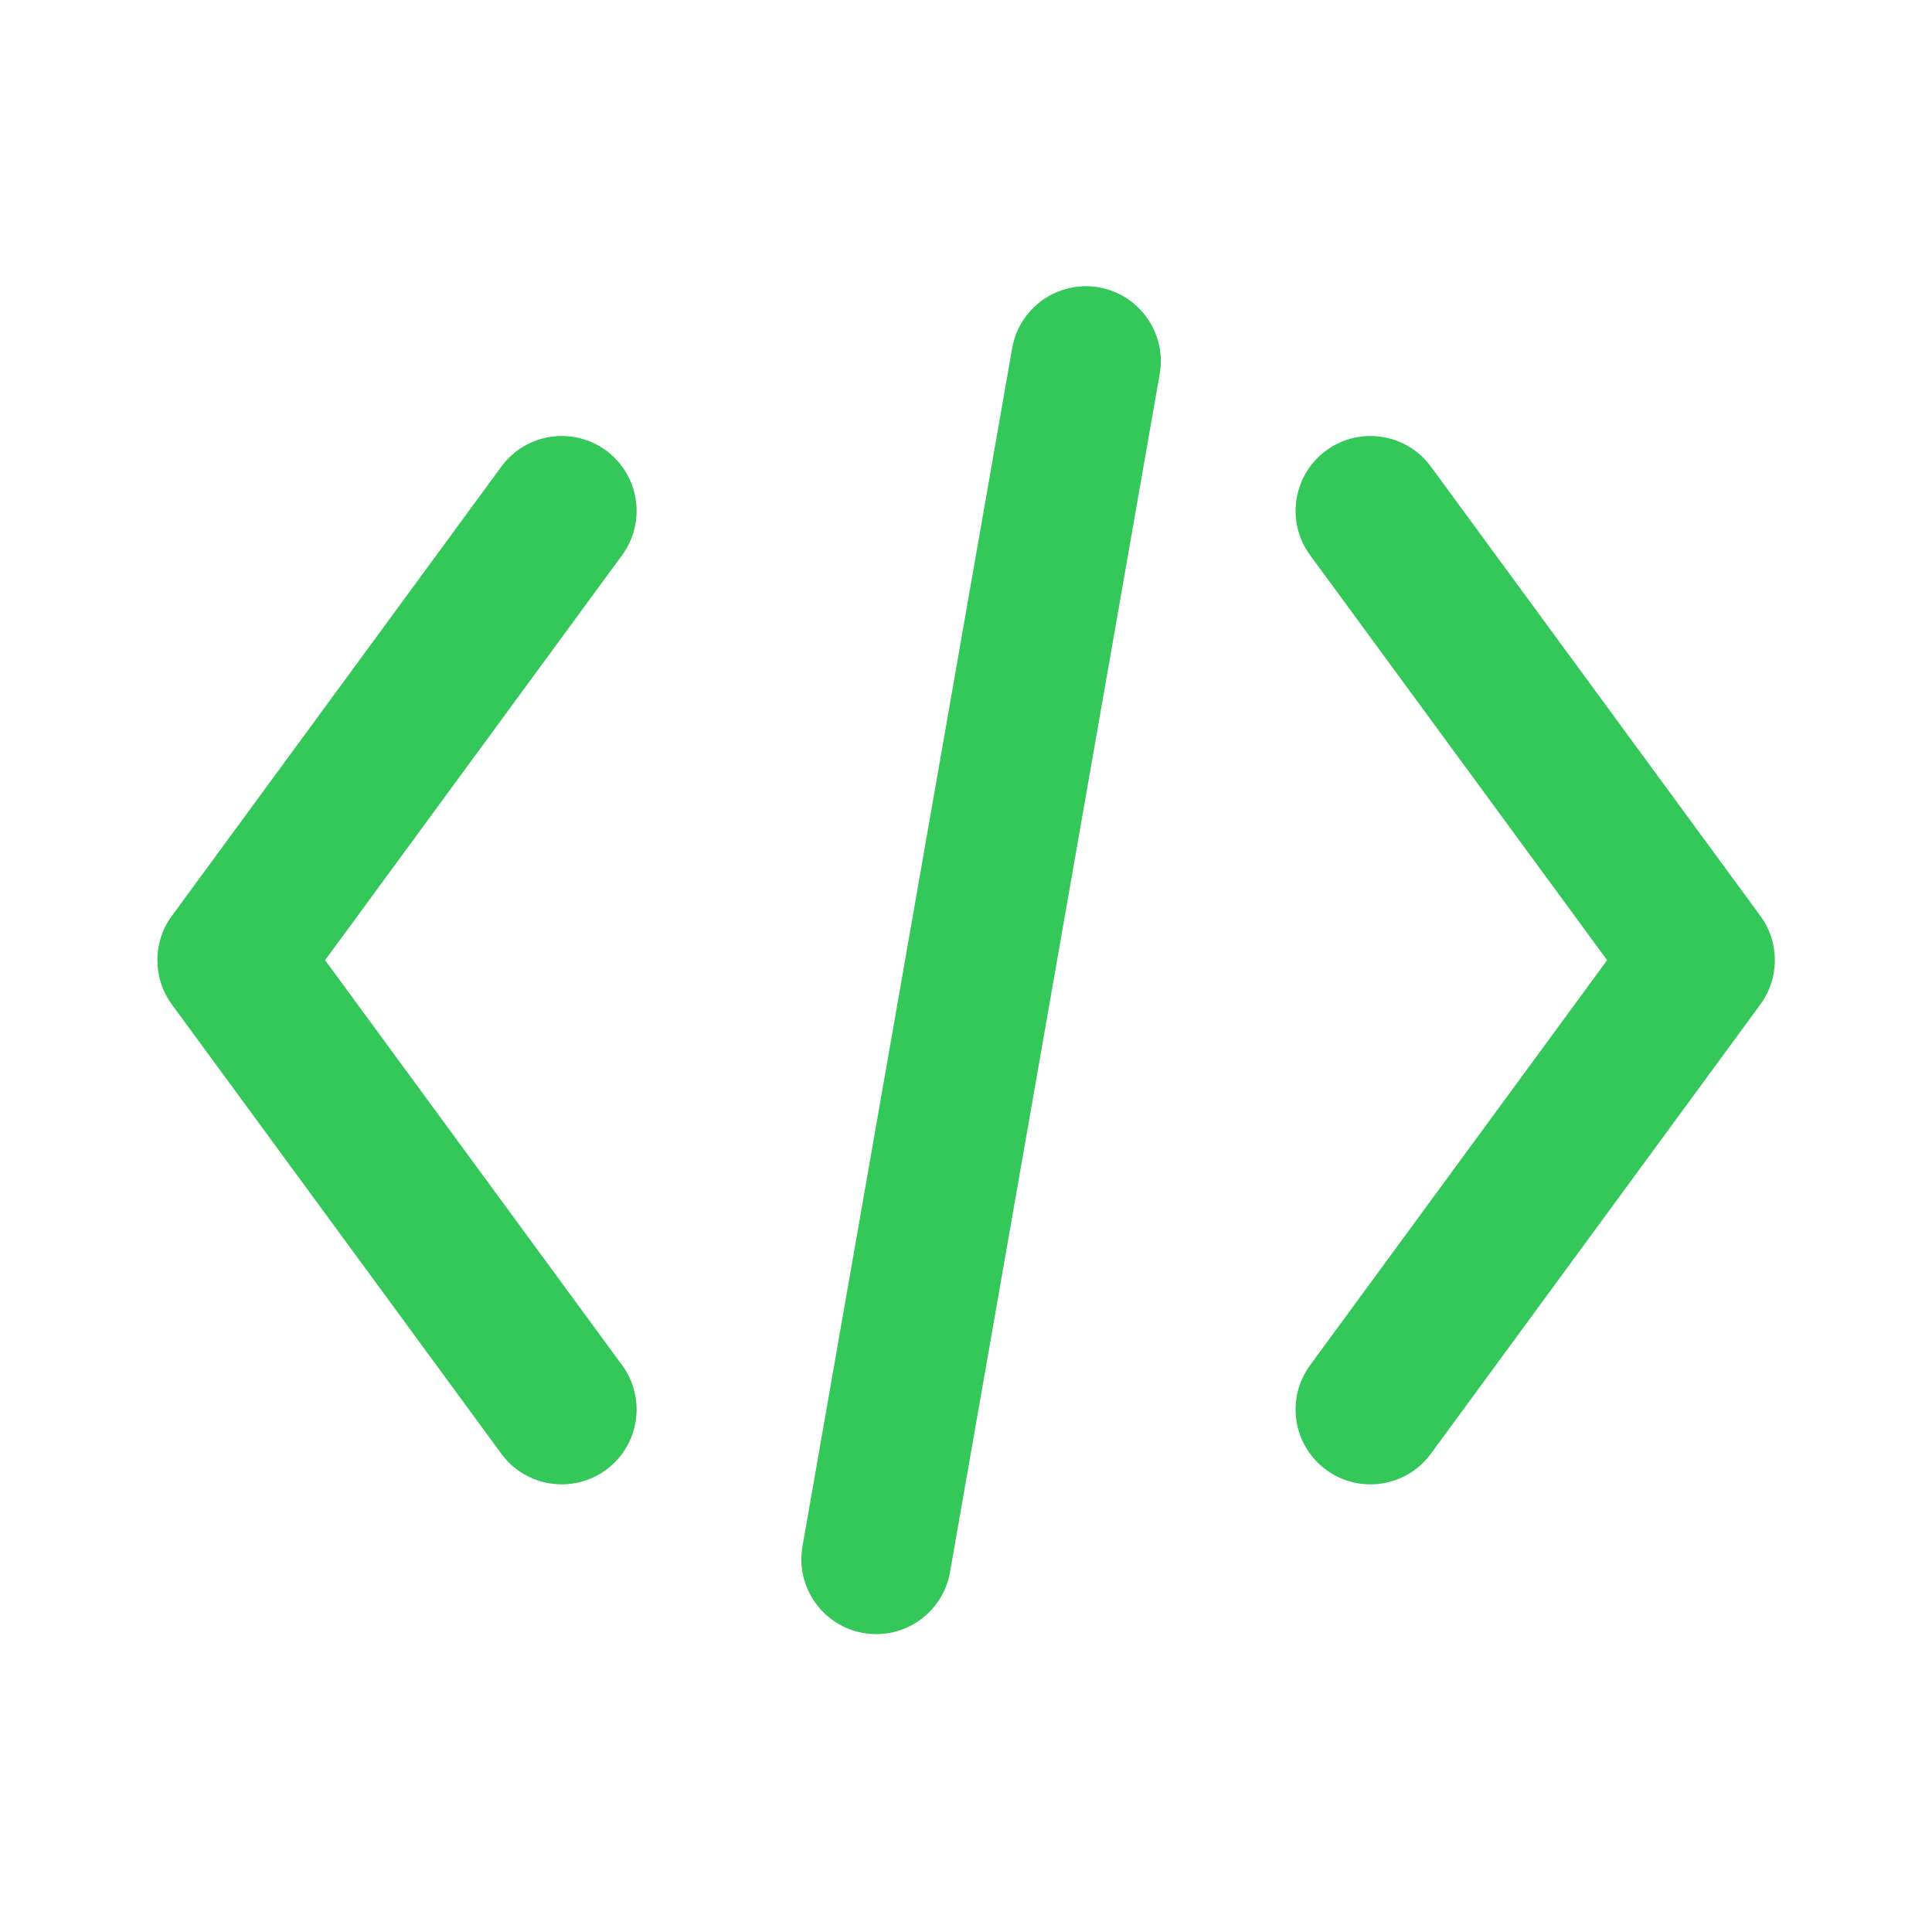
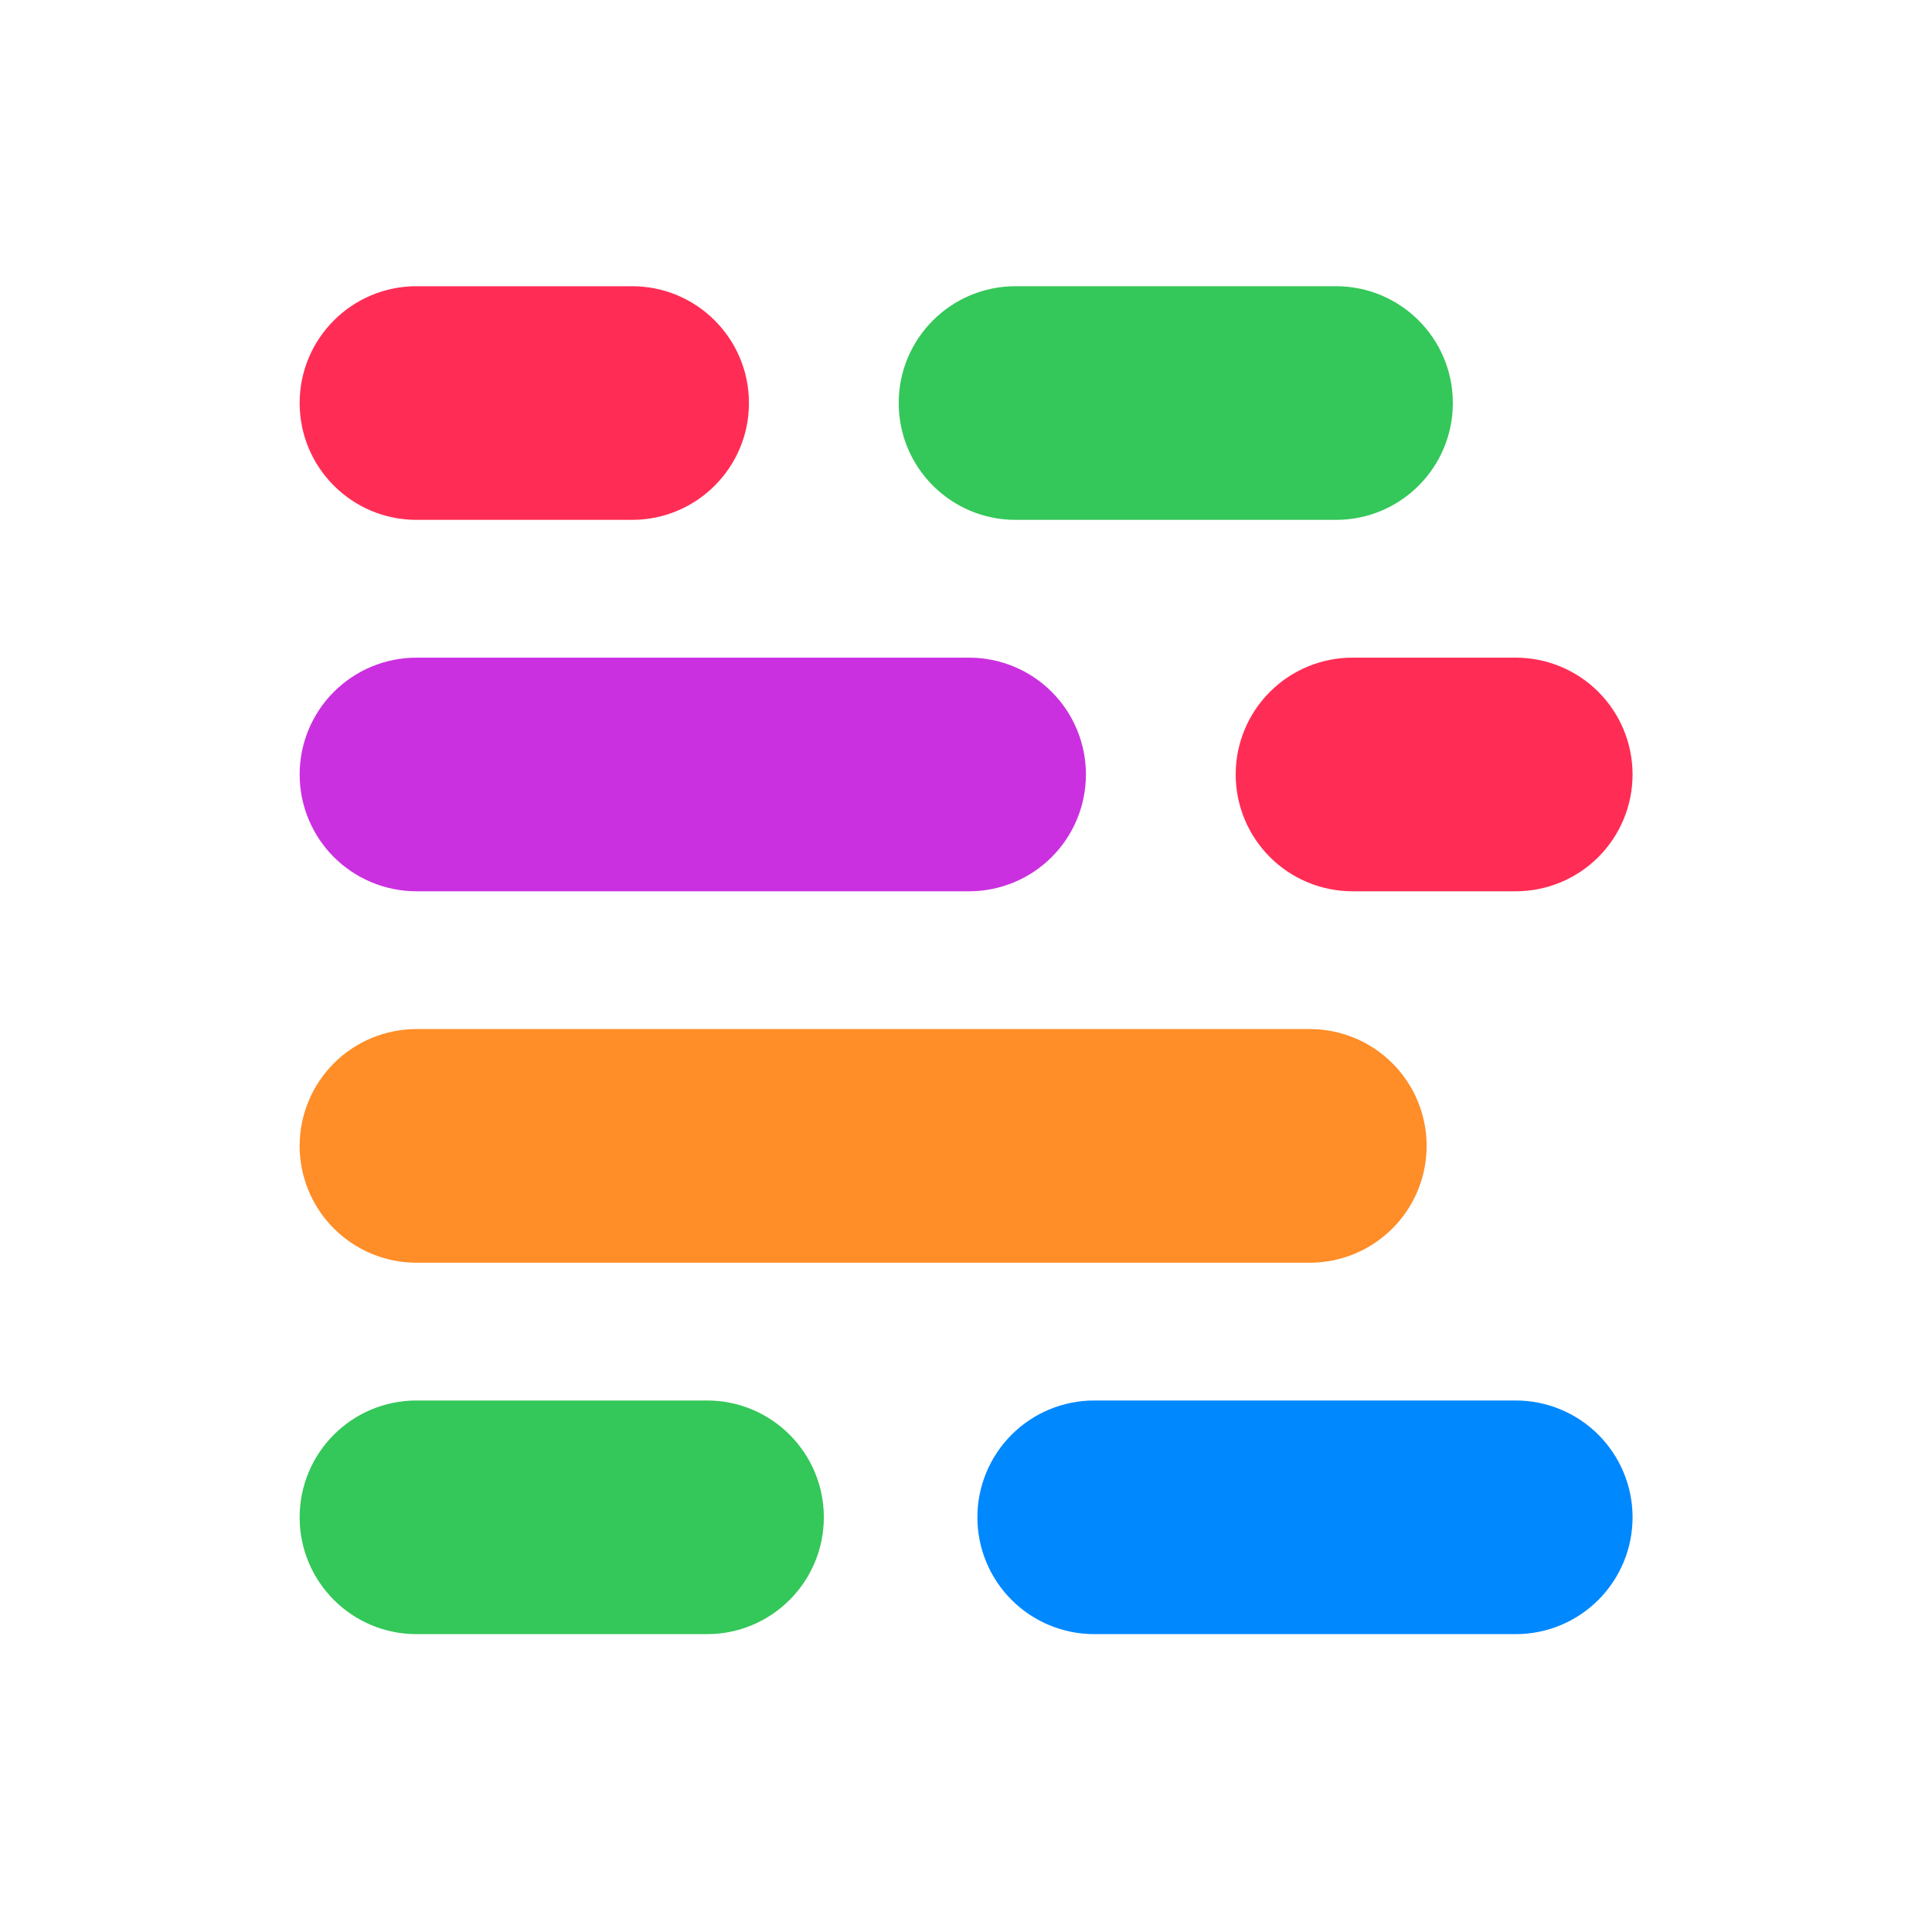
<svg xmlns="http://www.w3.org/2000/svg" width="100%" height="100%" viewBox="0 0 129 129" version="1.1" xml:space="preserve" style="fill-rule:evenodd;clip-rule:evenodd;stroke-linejoin:round;stroke-miterlimit:2;">
  <g transform="matrix(1,0,0,1,-232,-169)">
    <g id="icon-dark" transform="matrix(0.125,0,0,0.125,232.5072,169.1112)">
      <rect x="0" y="0" width="1024" height="1024" style="fill:none;" />
-       <g transform="matrix(8,0,0,8,-248,0)">
-         <path d="M98.075,23.138C98.551,20.42 101.144,18.599 103.862,19.075C106.58,19.551 108.401,22.144 107.925,24.862L93.925,104.862C93.449,107.58 90.856,109.401 88.138,108.925C85.42,108.449 83.599,105.856 84.075,103.138L98.075,23.138ZM63.968,31.043C65.6,28.818 68.731,28.336 70.957,29.968C73.182,31.6 73.664,34.731 72.032,36.957L52.2,64L72.032,91.043C73.664,93.269 73.182,96.4 70.957,98.032C68.731,99.664 65.6,99.182 63.968,96.957L41.968,66.957C40.677,65.197 40.677,62.803 41.968,61.043L63.968,31.043ZM117.968,36.957C116.336,34.731 116.818,31.6 119.043,29.968C121.269,28.336 124.4,28.818 126.032,31.043L148.032,61.043C149.323,62.803 149.323,65.197 148.032,66.957L126.032,96.957C124.4,99.182 121.269,99.664 119.043,98.032C116.818,96.4 116.336,93.269 117.968,91.043L137.8,64L117.968,36.957Z" style="fill:rgb(52,199,89);" />
+       <g transform="matrix(1.5,0,0,1,-256,-0)">
+         <g transform="matrix(2.807018,0,0,10.4,117.4737,-139.2)">
+           <path d="M98.18,28C106.365,28 113,30.686 113,34C113,34 113,34 113,34C113,37.314 106.365,40 98.18,40C89.757,40 79.243,40 70.82,40C62.635,40 56,37.314 56,34C56,34 56,34 56,34C56,30.686 62.635,28 70.82,28C79.243,28 89.757,28 98.18,28Z" style="fill:rgb(255,45,85);" />
+         </g>
+         <g transform="matrix(3.461988,0,0,10.4,294.1287,-139.2)">
+           <path d="M100.984,28C107.62,28 113,30.686 113,34C113,34 113,34 113,34C113,37.314 107.62,40 100.984,40C91.288,40 77.712,40 68.016,40C61.38,40 56,37.314 56,34C56,34 56,34 56,34C56,30.686 61.38,28 68.016,28C77.712,28 91.288,28 100.984,28Z" style="fill:rgb(52,199,89);" />
+         </g>
+         <g transform="matrix(3.274854,0,0,10.4,91.27485,456)">
+           <path d="M100.297,28C107.313,28 113,30.686 113,34C113,34 113,34 113,34C113,37.314 107.313,40 100.297,40C90.886,40 78.114,40 68.703,40C61.687,40 56,37.314 56,34C56,34 56,34 56,34C56,30.686 61.687,28 68.703,28C78.114,28 90.886,28 100.297,28Z" style="fill:rgb(52,199,89);" />
+         </g>
+         <g transform="matrix(4.093334,0,0,10.4,286.7866,456)">
+           <path d="M102.837,28C105.532,28 108.117,28.632 110.023,29.757C111.929,30.883 113,32.409 113,34C113,34 113,34 113,34C113,35.591 111.929,37.117 110.023,38.243C108.117,39.368 105.532,40 102.837,40C92.483,40 76.517,40 66.163,40C63.468,40 60.883,39.368 58.977,38.243C57.071,37.117 56,35.591 56,34C56,34 56,34 56,34C56,32.409 57.071,30.883 58.977,29.757C60.883,28.632 63.468,28 66.163,28C76.517,28 92.483,28 102.837,28Z" style="fill:rgb(0,136,255);" />
+         </g>
+         <g transform="matrix(7.040936,0,0,10.4,-119.6257,257.6)">
+           <path d="M107.092,28C108.659,28 110.161,28.632 111.269,29.757C112.378,30.883 113,32.409 113,34C113,34 113,34 113,34C113,35.591 112.378,37.117 111.269,38.243C110.161,39.368 108.659,40 107.092,40L61.908,40C60.341,40 58.839,39.368 57.731,38.243C56.622,37.117 56,35.591 56,34C56,34 56,34 56,34C56,32.409 56.622,30.883 57.731,29.757C58.839,28.632 60.341,28 61.908,28L107.092,28Z" style="fill:rgb(255,141,40);" />
+         </g>
+         <g transform="matrix(4.912281,0,0,10.4,-0.421053,59.2)">
+           <path d="M104.531,28C106.777,28 108.931,28.632 110.52,29.757C112.108,30.883 113,32.409 113,34C113,34 113,34 113,34C113,35.591 112.108,37.117 110.52,38.243C108.931,39.368 106.777,40 104.531,40C93.754,40 75.246,40 64.469,40C62.223,40 60.069,39.368 58.48,38.243C56.892,37.117 56,35.591 56,34C56,34 56,34 56,34C56,32.409 56.892,30.883 58.48,29.757C60.069,28.632 62.223,28 64.469,28L104.531,28Z" style="fill:rgb(203,48,224);" />
+         </g>
+         <g transform="matrix(2.479532,0,0,10.4,469.1462,59.2)">
+           <path d="M96.223,28C100.672,28 104.94,28.632 108.086,29.757C111.232,30.883 113,32.409 113,34C113,34 113,34 113,34C113,35.591 111.232,37.117 108.086,38.243C104.94,39.368 100.672,40 96.223,40L72.773,40C68.325,40 64.058,39.368 60.913,38.243C57.767,37.118 56,35.592 56,34.002C56,34.001 56,33.999 56,33.998C56,32.408 57.767,30.882 60.913,29.757C64.058,28.632 68.325,28 72.773,28C80.165,28 88.831,28 96.223,28Z" style="fill:rgb(255,45,85);" />
+         </g>
      </g>
    </g>
  </g>
</svg>
